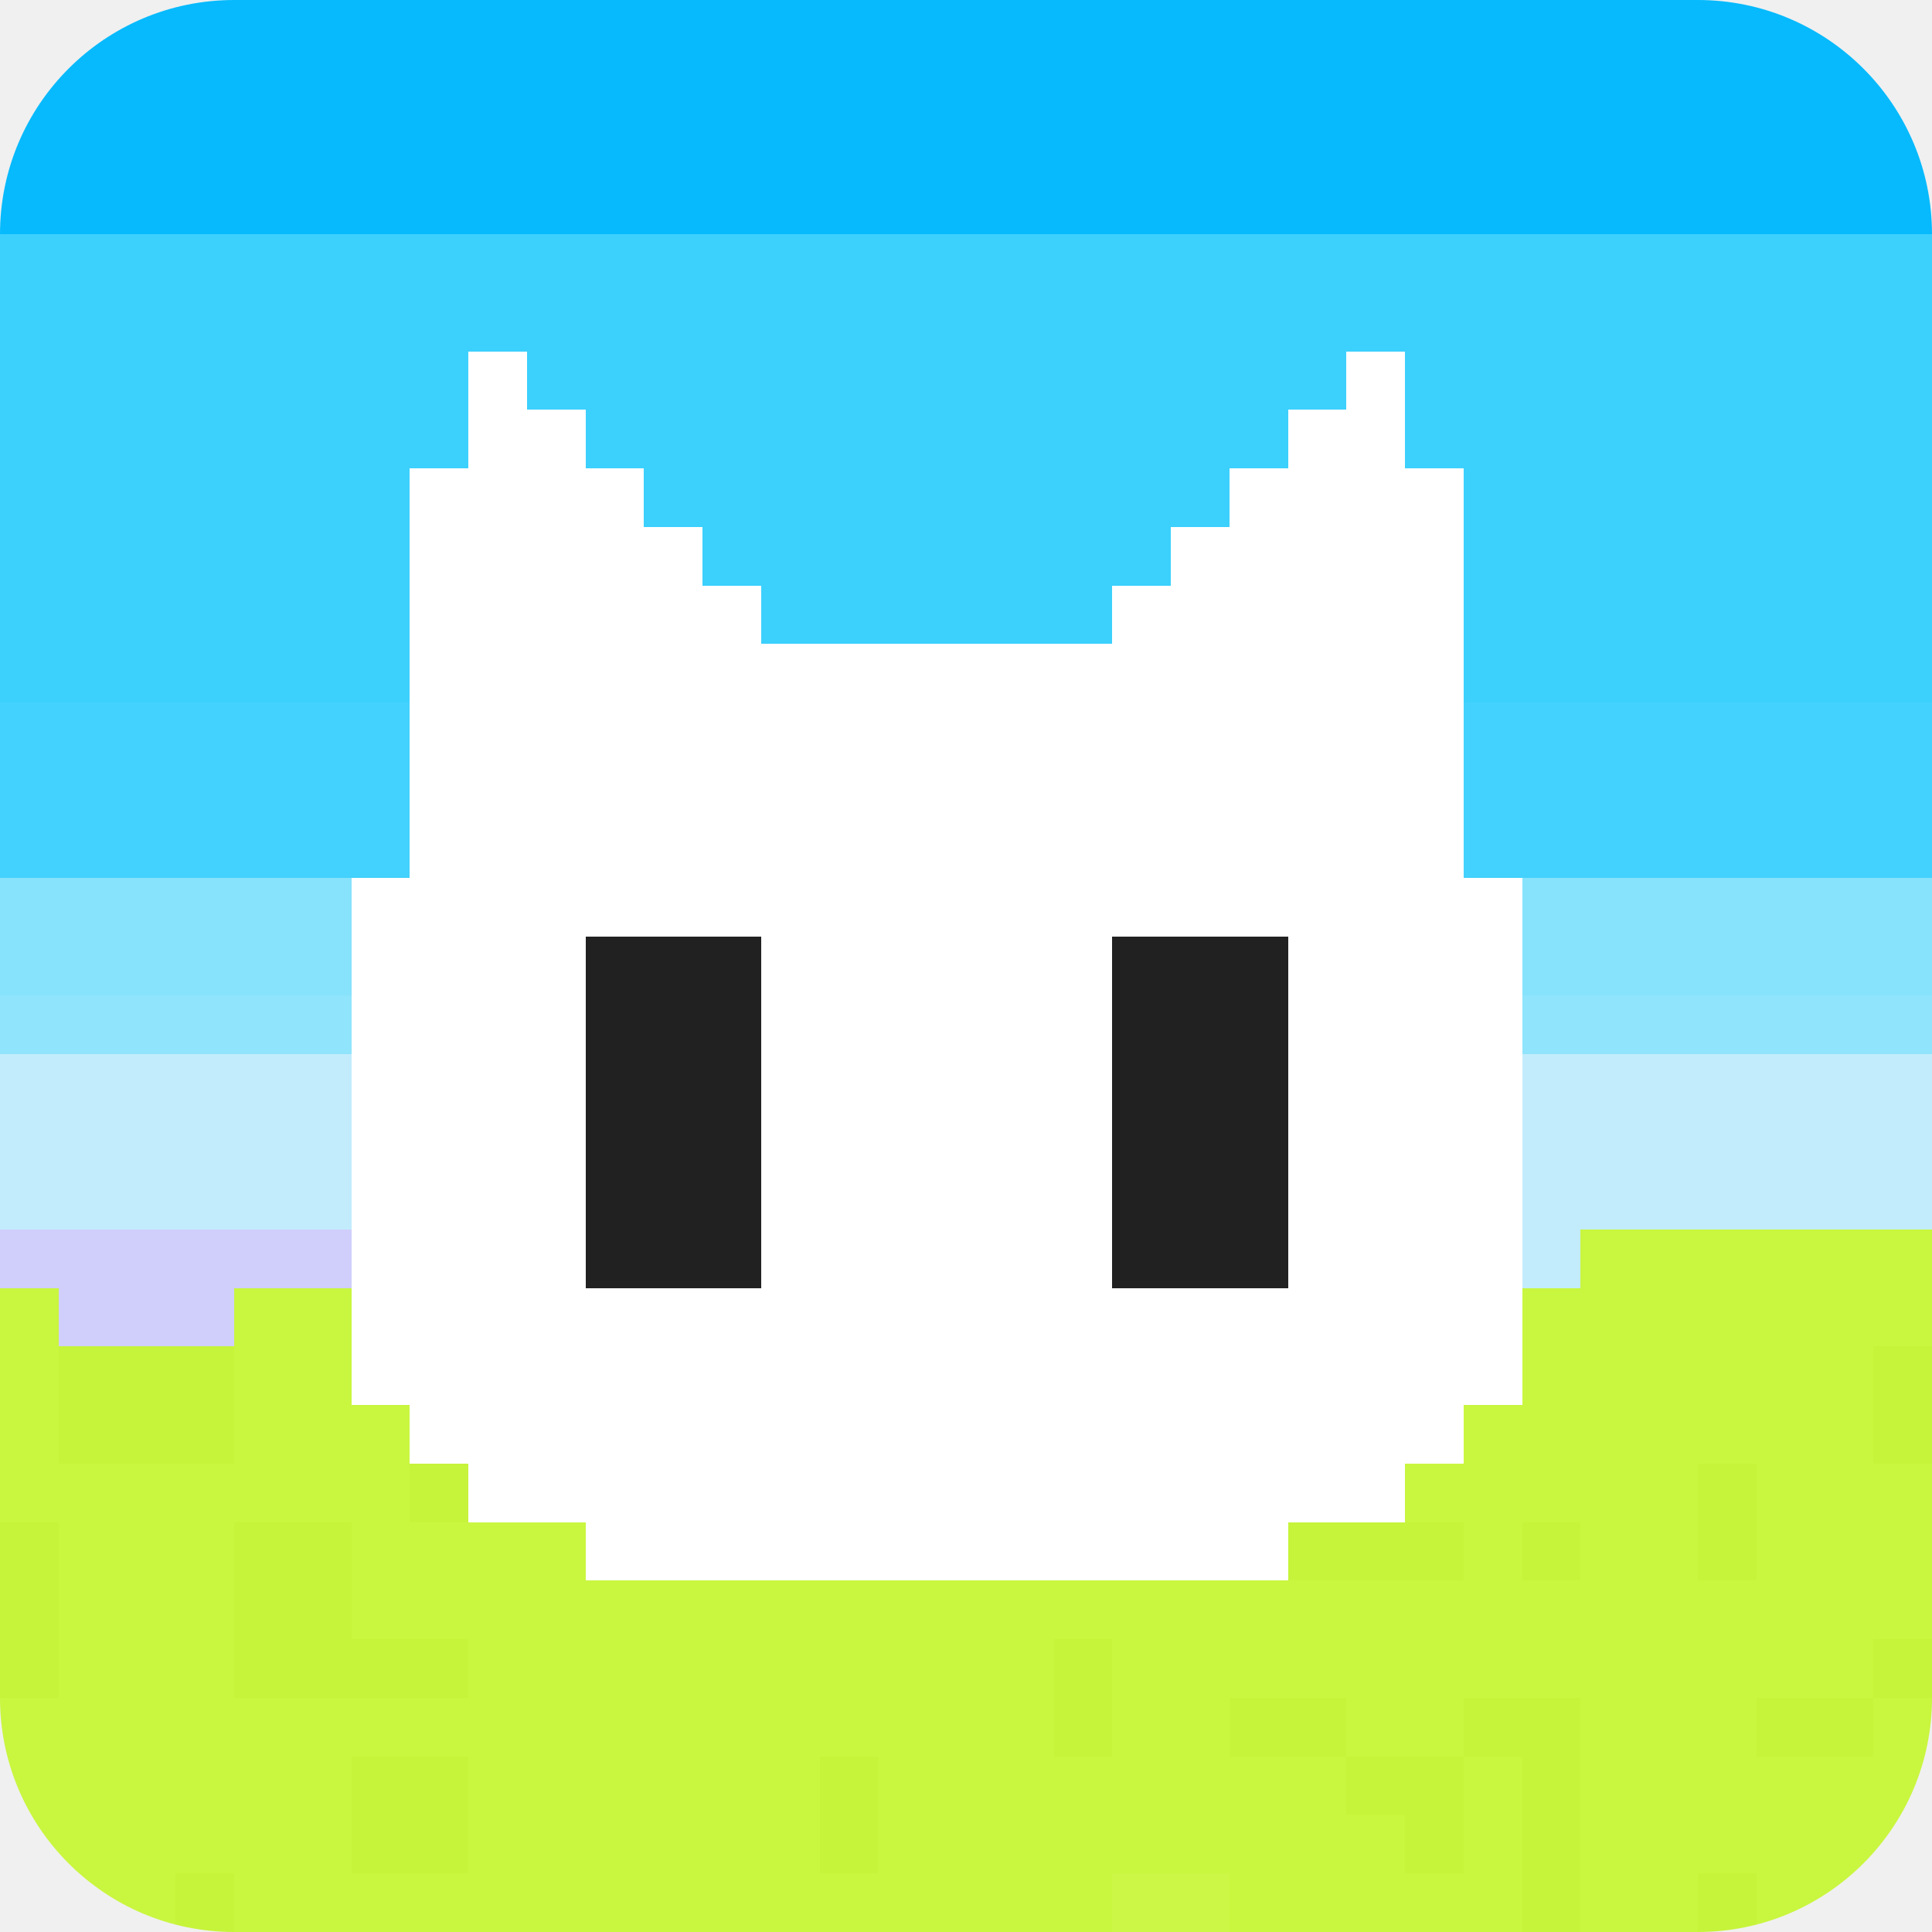
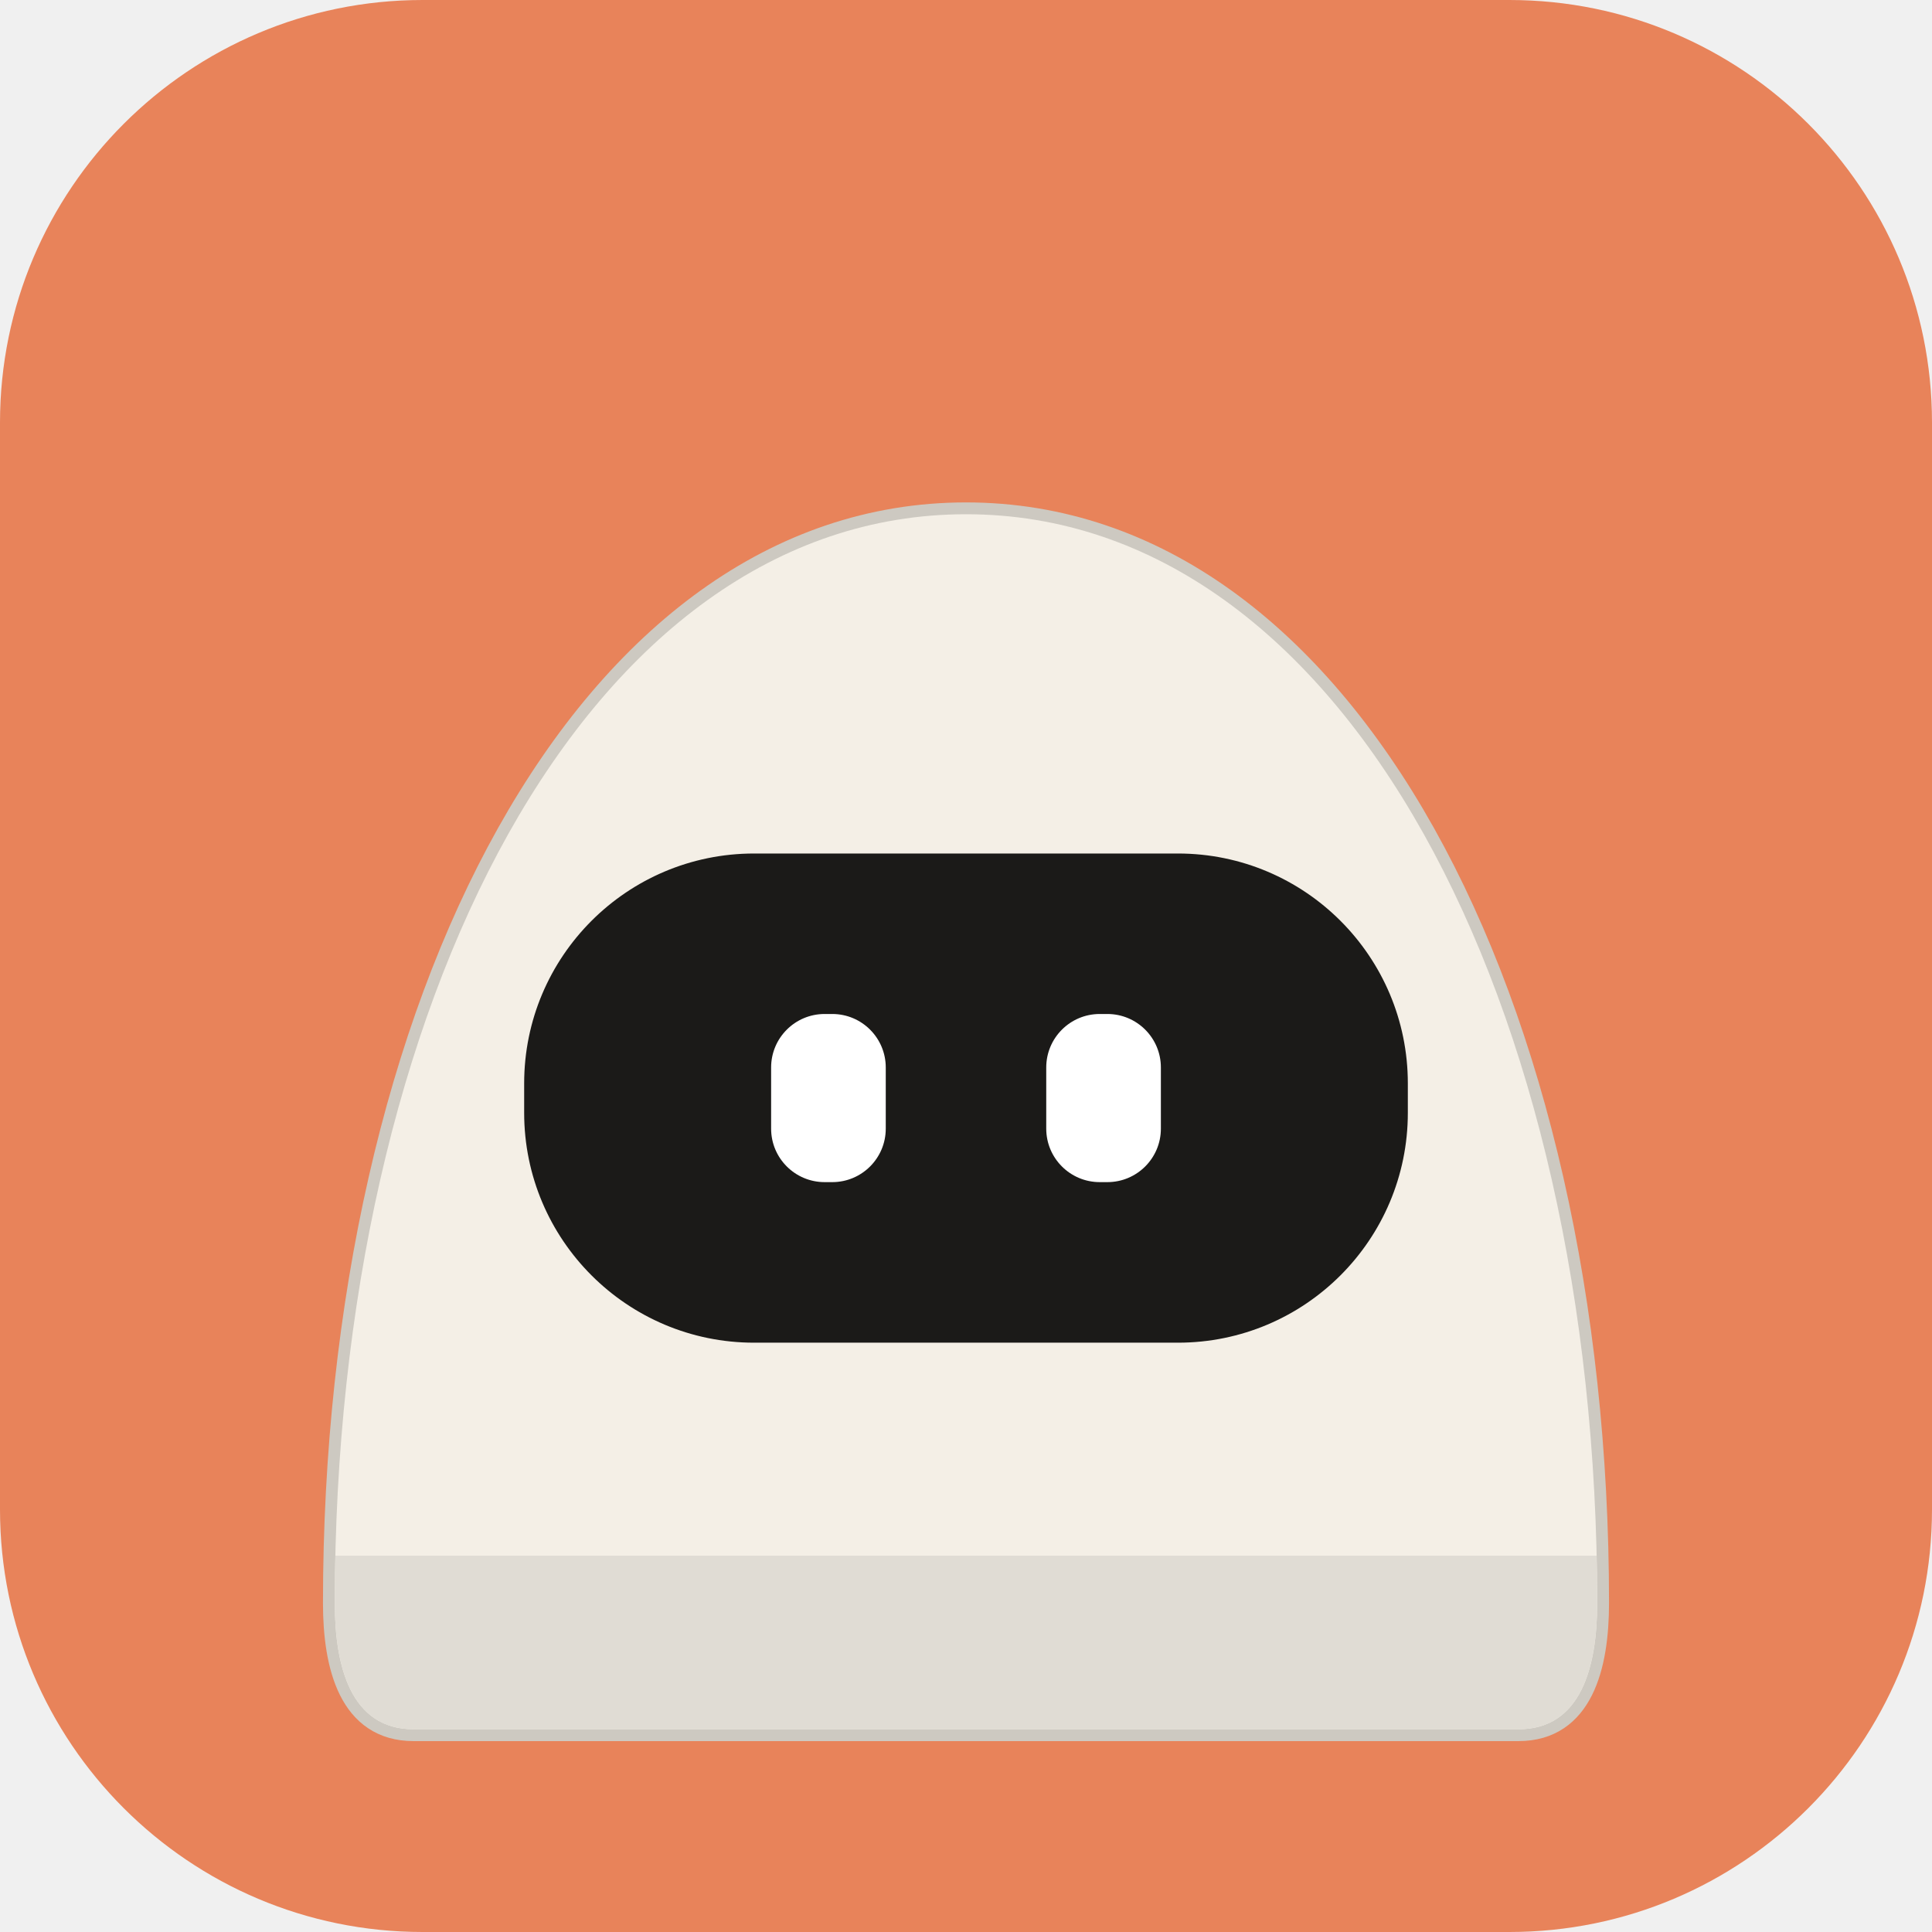
- <svg xmlns="http://www.w3.org/2000/svg" viewBox="0 0 33 33" width="33" height="33">
-   <clipPath id="logo-tile">
-     <rect x="0" y="0" width="33" height="33" rx="4" />
-   </clipPath>
-   <g clip-path="url(#logo-tile)">
-     <g shape-rendering="crispEdges">
-       <rect x="0" y="0" width="33" height="1" fill="#06bafd" />
-       <rect x="0" y="1" width="33" height="1" fill="#06bafd" />
-       <rect x="0" y="2" width="33" height="1" fill="#06bafd" />
-       <rect x="0" y="3" width="33" height="1" fill="#06bafd" />
-       <rect x="0" y="4" width="33" height="1" fill="#3cd0fd" />
-       <rect x="0" y="5" width="33" height="1" fill="#3cd0fd" />
-       <rect x="0" y="6" width="8" height="1" fill="#3cd0fd" />
-       <rect x="8" y="6" width="1" height="1" fill="#ffffff" />
-       <rect x="9" y="6" width="14" height="1" fill="#3cd0fd" />
-       <rect x="23" y="6" width="1" height="1" fill="#ffffff" />
-       <rect x="24" y="6" width="9" height="1" fill="#3cd0fd" />
-       <rect x="0" y="7" width="8" height="1" fill="#3cd0fd" />
-       <rect x="8" y="7" width="2" height="1" fill="#ffffff" />
-       <rect x="10" y="7" width="12" height="1" fill="#3cd0fd" />
-       <rect x="22" y="7" width="2" height="1" fill="#ffffff" />
-       <rect x="24" y="7" width="9" height="1" fill="#3cd0fd" />
-       <rect x="0" y="8" width="7" height="1" fill="#3cd0fd" />
-       <rect x="7" y="8" width="4" height="1" fill="#ffffff" />
-       <rect x="11" y="8" width="10" height="1" fill="#3cd0fd" />
-       <rect x="21" y="8" width="4" height="1" fill="#ffffff" />
-       <rect x="25" y="8" width="8" height="1" fill="#3cd0fd" />
-       <rect x="0" y="9" width="7" height="1" fill="#3cd0fd" />
-       <rect x="7" y="9" width="5" height="1" fill="#ffffff" />
-       <rect x="12" y="9" width="8" height="1" fill="#3cd0fd" />
-       <rect x="20" y="9" width="5" height="1" fill="#ffffff" />
-       <rect x="25" y="9" width="8" height="1" fill="#3cd0fd" />
-       <rect x="0" y="10" width="7" height="1" fill="#3cd0fd" />
-       <rect x="7" y="10" width="6" height="1" fill="#ffffff" />
-       <rect x="13" y="10" width="6" height="1" fill="#3cd0fd" />
-       <rect x="19" y="10" width="6" height="1" fill="#ffffff" />
-       <rect x="25" y="10" width="8" height="1" fill="#3cd0fd" />
-       <rect x="0" y="11" width="7" height="1" fill="#3cd0fd" />
-       <rect x="7" y="11" width="18" height="1" fill="#ffffff" />
-       <rect x="25" y="11" width="8" height="1" fill="#3cd0fd" />
-       <rect x="0" y="12" width="7" height="1" fill="#43d1fd" />
-       <rect x="7" y="12" width="18" height="1" fill="#ffffff" />
-       <rect x="25" y="12" width="8" height="1" fill="#43d1fd" />
-       <rect x="0" y="13" width="7" height="1" fill="#43d1fd" />
-       <rect x="7" y="13" width="18" height="1" fill="#ffffff" />
-       <rect x="25" y="13" width="8" height="1" fill="#43d1fd" />
-       <rect x="0" y="14" width="7" height="1" fill="#43d1fd" />
-       <rect x="7" y="14" width="18" height="1" fill="#ffffff" />
-       <rect x="25" y="14" width="8" height="1" fill="#43d1fd" />
-       <rect x="0" y="15" width="6" height="1" fill="#87e2fc" />
-       <rect x="6" y="15" width="20" height="1" fill="#ffffff" />
-       <rect x="26" y="15" width="7" height="1" fill="#87e2fc" />
-       <rect x="0" y="16" width="6" height="1" fill="#87e2fc" />
-       <rect x="6" y="16" width="4" height="1" fill="#ffffff" />
-       <rect x="10" y="16" width="3" height="1" fill="#212121" />
-       <rect x="13" y="16" width="6" height="1" fill="#ffffff" />
-       <rect x="19" y="16" width="3" height="1" fill="#212121" />
-       <rect x="22" y="16" width="4" height="1" fill="#ffffff" />
-       <rect x="26" y="16" width="7" height="1" fill="#87e2fc" />
-       <rect x="0" y="17" width="6" height="1" fill="#90e4fc" />
-       <rect x="6" y="17" width="4" height="1" fill="#ffffff" />
-       <rect x="10" y="17" width="3" height="1" fill="#212121" />
-       <rect x="13" y="17" width="6" height="1" fill="#ffffff" />
-       <rect x="19" y="17" width="3" height="1" fill="#212121" />
-       <rect x="22" y="17" width="4" height="1" fill="#ffffff" />
-       <rect x="26" y="17" width="7" height="1" fill="#90e4fc" />
-       <rect x="0" y="18" width="6" height="1" fill="#c2ecfc" />
-       <rect x="6" y="18" width="4" height="1" fill="#ffffff" />
-       <rect x="10" y="18" width="3" height="1" fill="#212121" />
-       <rect x="13" y="18" width="6" height="1" fill="#ffffff" />
-       <rect x="19" y="18" width="3" height="1" fill="#212121" />
-       <rect x="22" y="18" width="4" height="1" fill="#ffffff" />
-       <rect x="26" y="18" width="7" height="1" fill="#c2ecfc" />
-       <rect x="0" y="19" width="6" height="1" fill="#c2ecfc" />
-       <rect x="6" y="19" width="4" height="1" fill="#ffffff" />
-       <rect x="10" y="19" width="3" height="1" fill="#212121" />
-       <rect x="13" y="19" width="6" height="1" fill="#ffffff" />
-       <rect x="19" y="19" width="3" height="1" fill="#212121" />
-       <rect x="22" y="19" width="4" height="1" fill="#ffffff" />
-       <rect x="26" y="19" width="7" height="1" fill="#c2ecfc" />
-       <rect x="0" y="20" width="6" height="1" fill="#c2ecfc" />
-       <rect x="6" y="20" width="4" height="1" fill="#ffffff" />
-       <rect x="10" y="20" width="3" height="1" fill="#212121" />
-       <rect x="13" y="20" width="6" height="1" fill="#ffffff" />
-       <rect x="19" y="20" width="3" height="1" fill="#212121" />
-       <rect x="22" y="20" width="4" height="1" fill="#ffffff" />
-       <rect x="26" y="20" width="7" height="1" fill="#c2ecfc" />
-       <rect x="0" y="21" width="6" height="1" fill="#d0cefb" />
-       <rect x="6" y="21" width="4" height="1" fill="#ffffff" />
-       <rect x="10" y="21" width="3" height="1" fill="#212121" />
-       <rect x="13" y="21" width="6" height="1" fill="#ffffff" />
-       <rect x="19" y="21" width="3" height="1" fill="#212121" />
-       <rect x="22" y="21" width="4" height="1" fill="#ffffff" />
-       <rect x="26" y="21" width="1" height="1" fill="#c2ecfc" />
-       <rect x="27" y="21" width="6" height="1" fill="#c9f63f" />
-       <rect x="0" y="22" width="1" height="1" fill="#c9f63f" />
-       <rect x="1" y="22" width="3" height="1" fill="#d0cefb" />
-       <rect x="4" y="22" width="2" height="1" fill="#c9f63f" />
-       <rect x="6" y="22" width="20" height="1" fill="#ffffff" />
-       <rect x="26" y="22" width="7" height="1" fill="#c9f63f" />
-       <rect x="0" y="23" width="1" height="1" fill="#c9f63f" />
-       <rect x="1" y="23" width="3" height="1" fill="#c6f43a" />
-       <rect x="4" y="23" width="2" height="1" fill="#c9f63f" />
-       <rect x="6" y="23" width="20" height="1" fill="#ffffff" />
-       <rect x="26" y="23" width="6" height="1" fill="#c9f63f" />
-       <rect x="32" y="23" width="1" height="1" fill="#c6f43a" />
-       <rect x="0" y="24" width="1" height="1" fill="#c9f63f" />
-       <rect x="1" y="24" width="3" height="1" fill="#c6f43a" />
-       <rect x="4" y="24" width="3" height="1" fill="#c9f63f" />
-       <rect x="7" y="24" width="18" height="1" fill="#ffffff" />
-       <rect x="25" y="24" width="7" height="1" fill="#c9f63f" />
-       <rect x="32" y="24" width="1" height="1" fill="#c6f43a" />
-       <rect x="0" y="25" width="7" height="1" fill="#c9f63f" />
-       <rect x="7" y="25" width="1" height="1" fill="#c6f43a" />
-       <rect x="8" y="25" width="16" height="1" fill="#ffffff" />
-       <rect x="24" y="25" width="5" height="1" fill="#c9f63f" />
-       <rect x="29" y="25" width="1" height="1" fill="#c6f43a" />
-       <rect x="30" y="25" width="3" height="1" fill="#c9f63f" />
-       <rect x="0" y="26" width="1" height="1" fill="#c6f43a" />
-       <rect x="1" y="26" width="3" height="1" fill="#c9f63f" />
-       <rect x="4" y="26" width="2" height="1" fill="#c6f43a" />
-       <rect x="6" y="26" width="4" height="1" fill="#c9f63f" />
-       <rect x="10" y="26" width="12" height="1" fill="#ffffff" />
-       <rect x="22" y="26" width="3" height="1" fill="#c6f43a" />
-       <rect x="25" y="26" width="1" height="1" fill="#c9f63f" />
-       <rect x="26" y="26" width="1" height="1" fill="#c6f43a" />
-       <rect x="27" y="26" width="2" height="1" fill="#c9f63f" />
-       <rect x="29" y="26" width="1" height="1" fill="#c6f43a" />
-       <rect x="30" y="26" width="3" height="1" fill="#c9f63f" />
-       <rect x="0" y="27" width="1" height="1" fill="#c6f43a" />
-       <rect x="1" y="27" width="3" height="1" fill="#c9f63f" />
-       <rect x="4" y="27" width="2" height="1" fill="#c6f43a" />
-       <rect x="6" y="27" width="27" height="1" fill="#c9f63f" />
-       <rect x="0" y="28" width="1" height="1" fill="#c6f43a" />
-       <rect x="1" y="28" width="3" height="1" fill="#c9f63f" />
-       <rect x="4" y="28" width="4" height="1" fill="#c6f43a" />
-       <rect x="8" y="28" width="10" height="1" fill="#c9f63f" />
-       <rect x="18" y="28" width="1" height="1" fill="#c6f43a" />
-       <rect x="19" y="28" width="13" height="1" fill="#c9f63f" />
-       <rect x="32" y="28" width="1" height="1" fill="#c6f43a" />
-       <rect x="0" y="29" width="18" height="1" fill="#c9f63f" />
-       <rect x="18" y="29" width="1" height="1" fill="#c6f43a" />
-       <rect x="19" y="29" width="2" height="1" fill="#c9f63f" />
-       <rect x="21" y="29" width="2" height="1" fill="#c6f43a" />
-       <rect x="23" y="29" width="2" height="1" fill="#c9f63f" />
-       <rect x="25" y="29" width="2" height="1" fill="#c6f43a" />
-       <rect x="27" y="29" width="3" height="1" fill="#c9f63f" />
-       <rect x="30" y="29" width="2" height="1" fill="#c6f43a" />
-       <rect x="32" y="29" width="1" height="1" fill="#c9f63f" />
-       <rect x="0" y="30" width="6" height="1" fill="#c9f63f" />
-       <rect x="6" y="30" width="2" height="1" fill="#c6f43a" />
-       <rect x="8" y="30" width="6" height="1" fill="#c9f63f" />
-       <rect x="14" y="30" width="1" height="1" fill="#c6f43a" />
-       <rect x="15" y="30" width="8" height="1" fill="#c9f63f" />
-       <rect x="23" y="30" width="2" height="1" fill="#c6f43a" />
-       <rect x="25" y="30" width="1" height="1" fill="#c9f63f" />
-       <rect x="26" y="30" width="1" height="1" fill="#c6f43a" />
-       <rect x="27" y="30" width="6" height="1" fill="#c9f63f" />
-       <rect x="0" y="31" width="6" height="1" fill="#c9f63f" />
-       <rect x="6" y="31" width="2" height="1" fill="#c6f43a" />
-       <rect x="8" y="31" width="6" height="1" fill="#c9f63f" />
-       <rect x="14" y="31" width="1" height="1" fill="#c6f43a" />
-       <rect x="15" y="31" width="9" height="1" fill="#c9f63f" />
-       <rect x="24" y="31" width="1" height="1" fill="#c6f43a" />
-       <rect x="25" y="31" width="1" height="1" fill="#c9f63f" />
-       <rect x="26" y="31" width="1" height="1" fill="#c6f43a" />
-       <rect x="27" y="31" width="6" height="1" fill="#c9f63f" />
-       <rect x="0" y="32" width="1" height="1" fill="#c6f43a" />
-       <rect x="1" y="32" width="2" height="1" fill="#c9f63f" />
-       <rect x="3" y="32" width="1" height="1" fill="#c6f43a" />
-       <rect x="4" y="32" width="15" height="1" fill="#c9f63f" />
-       <rect x="19" y="32" width="2" height="1" fill="#ccf746" />
-       <rect x="21" y="32" width="5" height="1" fill="#c9f63f" />
-       <rect x="26" y="32" width="1" height="1" fill="#c6f43a" />
-       <rect x="27" y="32" width="2" height="1" fill="#c9f63f" />
-       <rect x="29" y="32" width="1" height="1" fill="#c6f43a" />
-       <rect x="30" y="32" width="3" height="1" fill="#c9f63f" />
+ <svg xmlns="http://www.w3.org/2000/svg" viewBox="0 0 64 64" width="64" height="64">
+   <rect x="0" y="0" width="64" height="64" rx="14" fill="#E8835A" />
+   <svg x="9" y="14.16" width="46" height="46" viewBox="12 23 176 176">
+     <defs>
+       <clipPath id="mark64-clip">
+         <path d="M30 188 C22 188 20 180 20 172 C20 96 52 34 100 34 C148 34 180 96 180 172 C180 180 178 188 170 188 Z" />
+       </clipPath>
+     </defs>
+     <g transform="">
+       <path d="M30 188 C22 188 20 180 20 172 C20 96 52 34 100 34 C148 34 180 96 180 172 C180 180 178 188 170 188 Z" fill="none" stroke="#CDC9C1" stroke-width="3" stroke-linejoin="round" />
+       <path d="M30 188 C22 188 20 180 20 172 C20 96 52 34 100 34 C148 34 180 96 180 172 C180 180 178 188 170 188 Z" fill="#F4EFE6" />
+       <rect x="0" y="166" width="200" height="60" fill="#E0DCD4" clip-path="url(#mark64-clip)" />
+       <rect x="44" y="77" width="112" height="62" rx="29.14" fill="#1B1A18" />
+       <rect x="75.3" y="97.34" width="14.53" height="21.31" rx="6.78" fill="#FFFFFF" />
+       <rect x="110.17" y="97.34" width="14.53" height="21.31" rx="6.78" fill="#FFFFFF" />
    </g>
-   </g>
+   </svg>
</svg>
